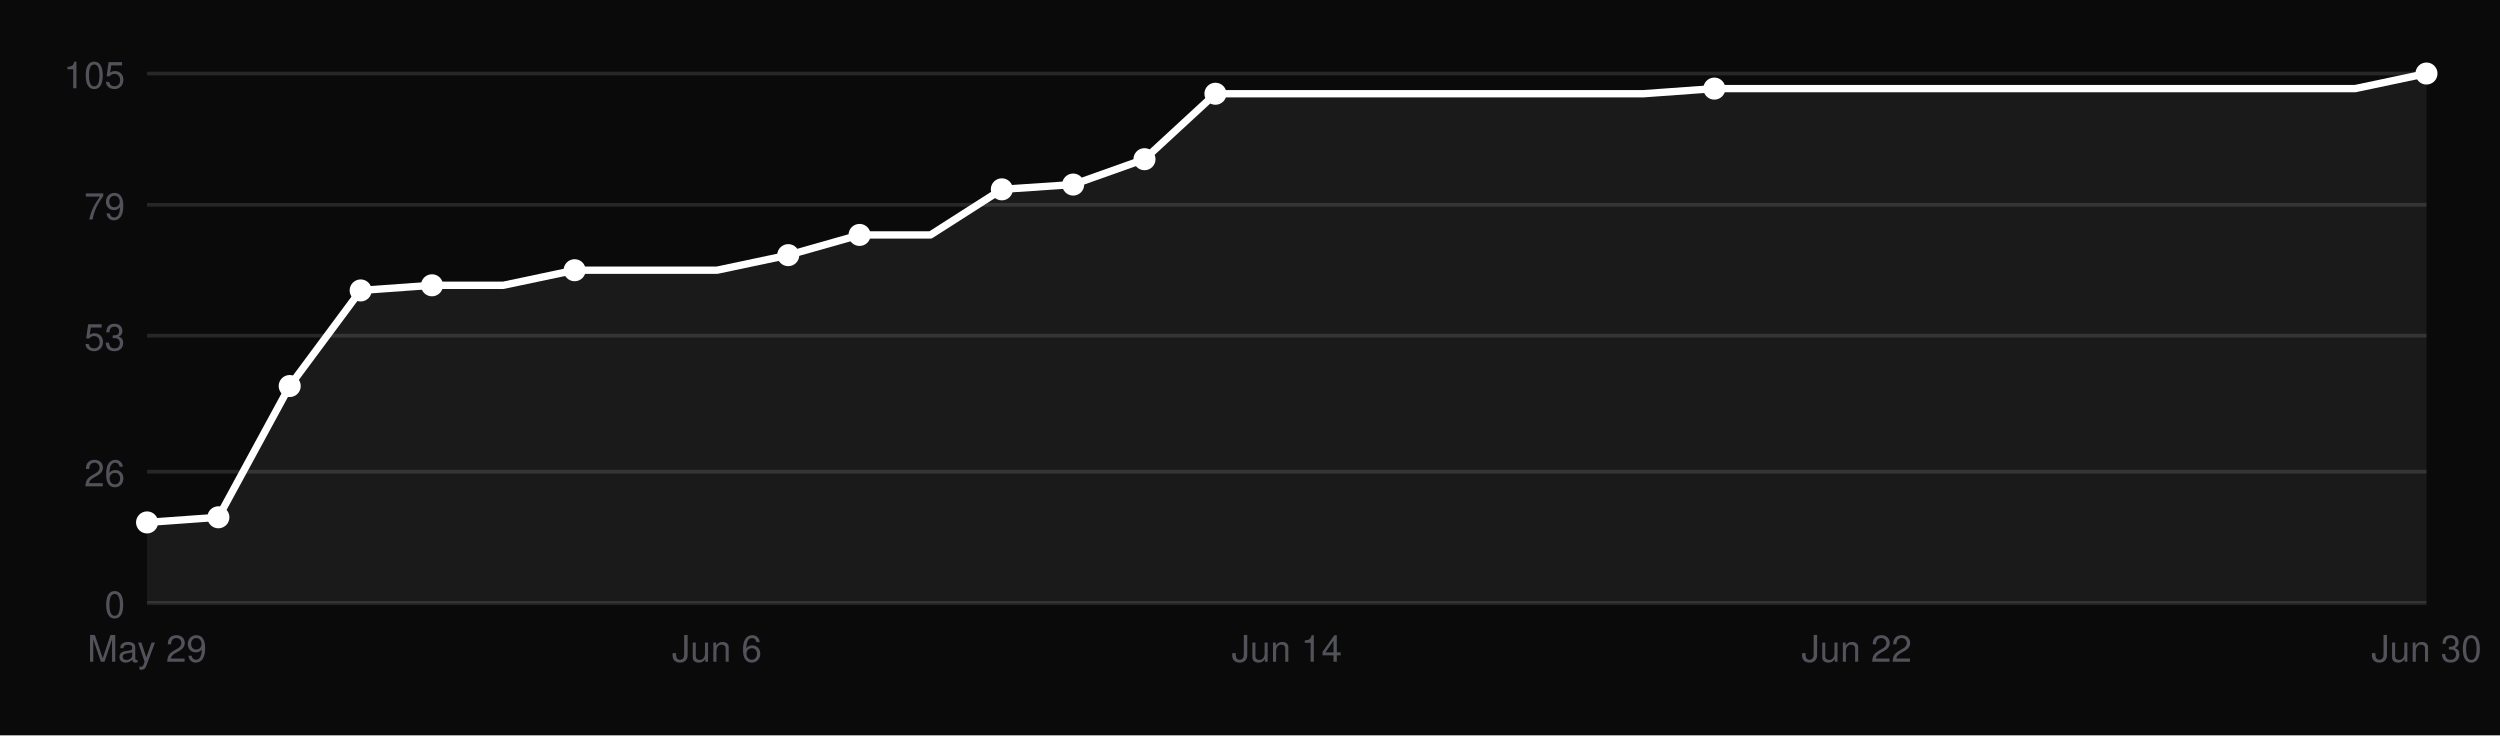
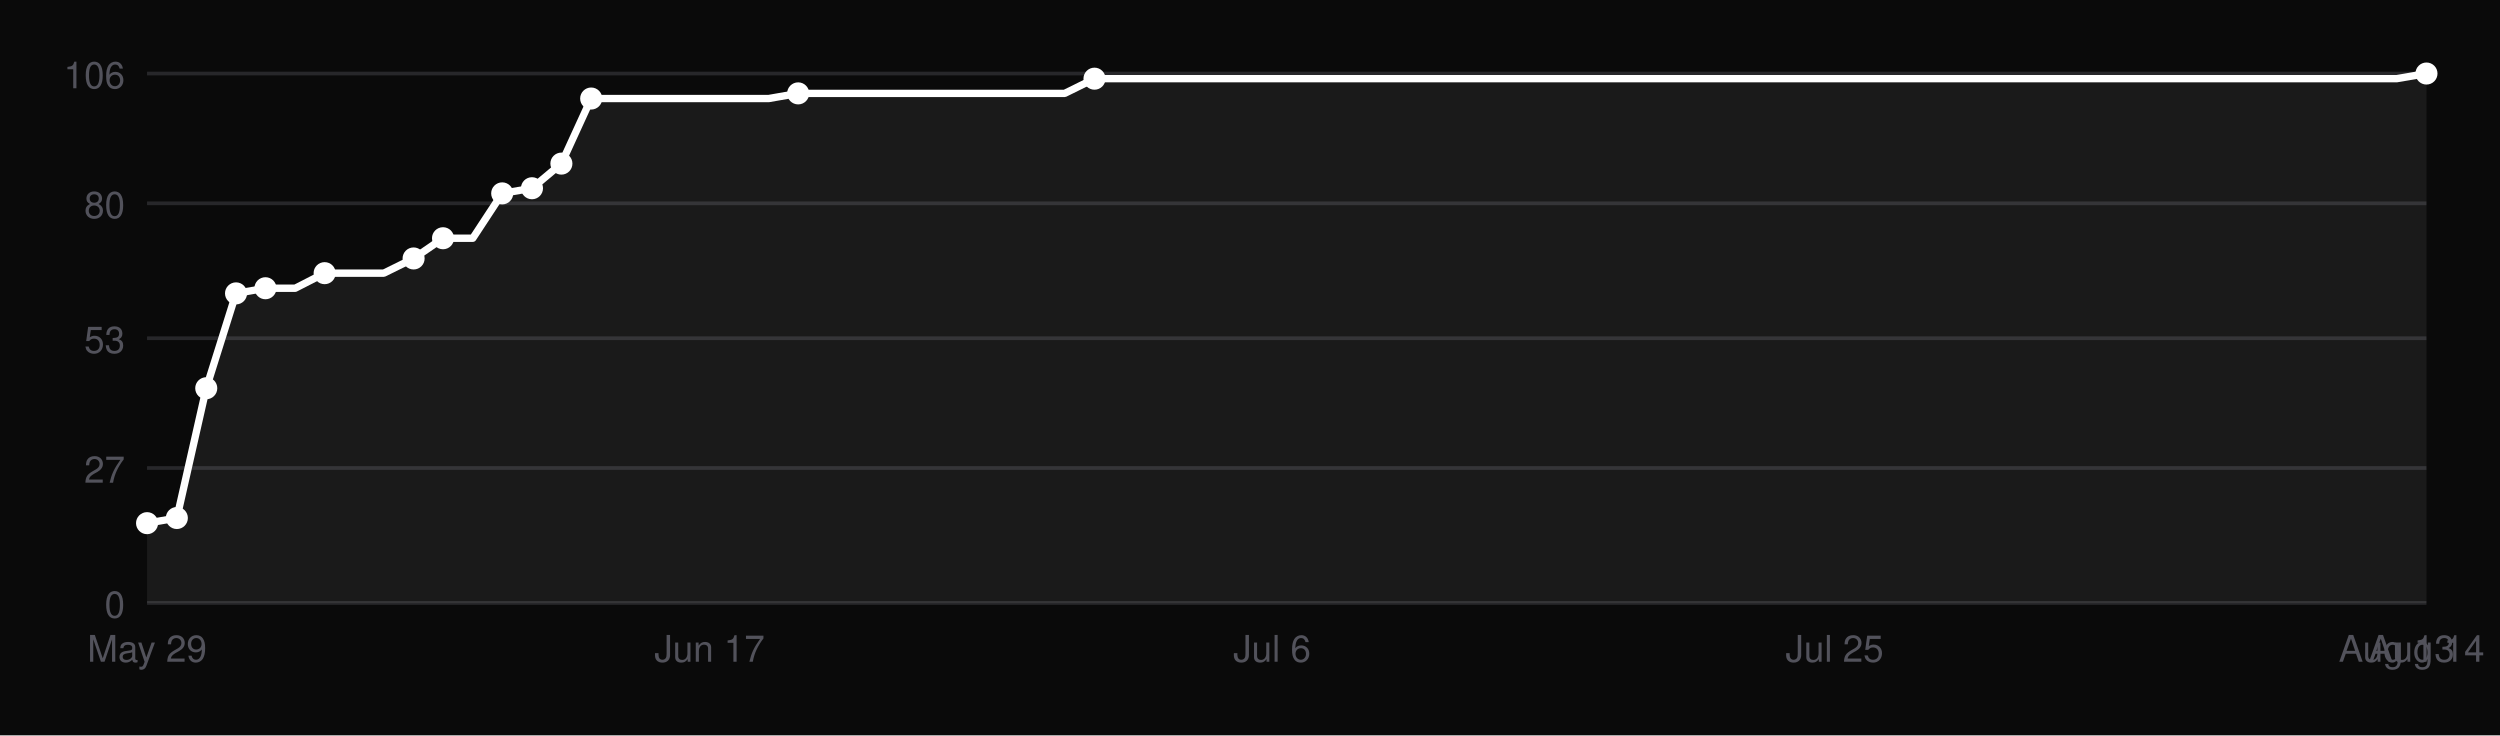
- <svg xmlns="http://www.w3.org/2000/svg" width="680" height="200" viewBox="0 0 680 200" font-family="-apple-system,Segoe UI,Helvetica,Arial,sans-serif" role="img" aria-label="HookStack evolution — 105 hooks since 2026-05-29">
+ <svg xmlns="http://www.w3.org/2000/svg" width="680" height="200" viewBox="0 0 680 200" font-family="-apple-system,Segoe UI,Helvetica,Arial,sans-serif" role="img" aria-label="HookStack evolution — 106 hooks since 2026-05-29">
  <rect width="680" height="200" fill="#0a0a0a" />
  <line x1="40" y1="164.0" x2="660" y2="164.0" stroke="#27272a" stroke-width="1" />
-   <line x1="40" y1="128.3" x2="660" y2="128.3" stroke="#27272a" stroke-width="1" />
-   <line x1="40" y1="91.3" x2="660" y2="91.3" stroke="#27272a" stroke-width="1" />
-   <line x1="40" y1="55.7" x2="660" y2="55.7" stroke="#27272a" stroke-width="1" />
+   <line x1="40" y1="127.3" x2="660" y2="127.3" stroke="#27272a" stroke-width="1" />
+   <line x1="40" y1="92.0" x2="660" y2="92.0" stroke="#27272a" stroke-width="1" />
+   <line x1="40" y1="55.3" x2="660" y2="55.3" stroke="#27272a" stroke-width="1" />
  <line x1="40" y1="20.0" x2="660" y2="20.0" stroke="#27272a" stroke-width="1" />
  <text x="34" y="168.0" fill="#52525b" font-size="10" text-anchor="end">0</text>
-   <text x="34" y="132.3" fill="#52525b" font-size="10" text-anchor="end">26</text>
-   <text x="34" y="95.3" fill="#52525b" font-size="10" text-anchor="end">53</text>
-   <text x="34" y="59.7" fill="#52525b" font-size="10" text-anchor="end">79</text>
-   <text x="34" y="24.0" fill="#52525b" font-size="10" text-anchor="end">105</text>
-   <path d="M40.0,164.0 L40.0,142.1 L59.4,140.7 L78.8,105.0 L98.1,79.0 L117.5,77.6 L136.9,77.6 L156.3,73.5 L175.6,73.5 L195.0,73.5 L214.4,69.4 L233.8,63.9 L253.1,63.9 L272.5,51.5 L291.9,50.2 L311.3,43.3 L330.6,25.5 L350.0,25.5 L369.4,25.5 L388.8,25.5 L408.1,25.5 L427.5,25.5 L446.9,25.5 L466.3,24.1 L485.6,24.1 L505.0,24.1 L524.4,24.1 L543.8,24.1 L563.1,24.1 L582.5,24.1 L601.9,24.1 L621.3,24.1 L640.6,24.1 L660.0,20.0 L660.0,164.0 Z" fill="white" fill-opacity="0.07" />
-   <polyline points="40.0,142.1 59.4,140.7 78.8,105.0 98.1,79.0 117.5,77.6 136.9,77.6 156.3,73.5 175.6,73.5 195.0,73.5 214.4,69.4 233.8,63.9 253.1,63.9 272.5,51.5 291.9,50.2 311.3,43.3 330.6,25.5 350.0,25.5 369.4,25.5 388.8,25.5 408.1,25.5 427.5,25.5 446.9,25.5 466.3,24.1 485.6,24.1 505.0,24.1 524.4,24.1 543.8,24.1 563.1,24.1 582.5,24.1 601.9,24.1 621.3,24.1 640.6,24.1 660.0,20.0" fill="none" stroke="white" stroke-width="2" stroke-linejoin="round" stroke-linecap="round" />
-   <circle cx="40.0" cy="142.1" r="3" fill="white" />
-   <circle cx="59.4" cy="140.7" r="3" fill="white" />
-   <circle cx="78.8" cy="105.0" r="3" fill="white" />
-   <circle cx="98.1" cy="79.0" r="3" fill="white" />
-   <circle cx="117.5" cy="77.6" r="3" fill="white" />
-   <circle cx="156.3" cy="73.5" r="3" fill="white" />
-   <circle cx="214.4" cy="69.4" r="3" fill="white" />
-   <circle cx="233.8" cy="63.9" r="3" fill="white" />
-   <circle cx="272.5" cy="51.5" r="3" fill="white" />
-   <circle cx="291.9" cy="50.2" r="3" fill="white" />
-   <circle cx="311.3" cy="43.3" r="3" fill="white" />
-   <circle cx="330.6" cy="25.5" r="3" fill="white" />
-   <circle cx="466.3" cy="24.1" r="3" fill="white" />
+   <text x="34" y="131.3" fill="#52525b" font-size="10" text-anchor="end">27</text>
+   <text x="34" y="96.0" fill="#52525b" font-size="10" text-anchor="end">53</text>
+   <text x="34" y="59.3" fill="#52525b" font-size="10" text-anchor="end">80</text>
+   <text x="34" y="24.0" fill="#52525b" font-size="10" text-anchor="end">106</text>
+   <path d="M40.0,164.0 L40.0,142.3 L48.1,140.9 L56.1,105.6 L64.2,79.8 L72.2,78.4 L80.3,78.4 L88.3,74.3 L96.4,74.3 L104.4,74.3 L112.5,70.3 L120.5,64.8 L128.6,64.8 L136.6,52.6 L144.7,51.2 L152.7,44.5 L160.8,26.8 L168.8,26.8 L176.9,26.8 L184.9,26.8 L193.0,26.8 L201.0,26.8 L209.1,26.8 L217.1,25.4 L225.2,25.4 L233.2,25.4 L241.3,25.4 L249.4,25.4 L257.4,25.4 L265.5,25.4 L273.5,25.4 L281.6,25.4 L289.6,25.4 L297.7,21.4 L305.7,21.4 L313.8,21.4 L321.8,21.4 L329.9,21.4 L337.9,21.4 L346.0,21.4 L354.0,21.4 L362.1,21.4 L370.1,21.4 L378.2,21.4 L386.2,21.4 L394.3,21.4 L402.3,21.4 L410.4,21.4 L418.4,21.4 L426.5,21.4 L434.5,21.4 L442.6,21.4 L450.6,21.4 L458.7,21.4 L466.8,21.4 L474.8,21.4 L482.9,21.4 L490.9,21.4 L499.0,21.4 L507.0,21.4 L515.1,21.4 L523.1,21.4 L531.2,21.4 L539.2,21.4 L547.3,21.4 L555.3,21.4 L563.4,21.4 L571.4,21.4 L579.5,21.4 L587.5,21.4 L595.6,21.4 L603.6,21.4 L611.7,21.4 L619.7,21.4 L627.8,21.4 L635.8,21.4 L643.9,21.4 L651.9,21.4 L660.0,20.0 L660.0,164.0 Z" fill="white" fill-opacity="0.07" />
+   <polyline points="40.0,142.3 48.1,140.9 56.1,105.6 64.2,79.8 72.2,78.4 80.3,78.4 88.3,74.3 96.4,74.3 104.4,74.3 112.5,70.3 120.5,64.8 128.6,64.8 136.6,52.6 144.7,51.2 152.7,44.5 160.8,26.8 168.8,26.8 176.9,26.8 184.9,26.8 193.0,26.8 201.0,26.8 209.1,26.8 217.1,25.4 225.2,25.4 233.2,25.4 241.3,25.4 249.4,25.4 257.4,25.4 265.5,25.4 273.5,25.4 281.6,25.4 289.6,25.4 297.7,21.4 305.7,21.4 313.8,21.4 321.8,21.4 329.9,21.4 337.9,21.4 346.0,21.4 354.0,21.4 362.1,21.4 370.1,21.4 378.2,21.4 386.2,21.4 394.3,21.4 402.3,21.4 410.4,21.4 418.4,21.4 426.5,21.4 434.5,21.4 442.6,21.4 450.6,21.4 458.7,21.4 466.8,21.4 474.8,21.4 482.9,21.4 490.9,21.4 499.0,21.4 507.0,21.4 515.1,21.4 523.1,21.4 531.2,21.4 539.2,21.4 547.3,21.4 555.3,21.4 563.4,21.4 571.4,21.4 579.5,21.4 587.5,21.4 595.6,21.4 603.6,21.4 611.7,21.4 619.7,21.4 627.8,21.4 635.8,21.4 643.9,21.4 651.9,21.4 660.0,20.0" fill="none" stroke="white" stroke-width="2" stroke-linejoin="round" stroke-linecap="round" />
+   <circle cx="40.0" cy="142.3" r="3" fill="white" />
+   <circle cx="48.1" cy="140.9" r="3" fill="white" />
+   <circle cx="56.1" cy="105.6" r="3" fill="white" />
+   <circle cx="64.2" cy="79.8" r="3" fill="white" />
+   <circle cx="72.2" cy="78.4" r="3" fill="white" />
+   <circle cx="88.3" cy="74.3" r="3" fill="white" />
+   <circle cx="112.5" cy="70.3" r="3" fill="white" />
+   <circle cx="120.5" cy="64.8" r="3" fill="white" />
+   <circle cx="136.6" cy="52.6" r="3" fill="white" />
+   <circle cx="144.7" cy="51.2" r="3" fill="white" />
+   <circle cx="152.7" cy="44.5" r="3" fill="white" />
+   <circle cx="160.8" cy="26.8" r="3" fill="white" />
+   <circle cx="217.1" cy="25.4" r="3" fill="white" />
+   <circle cx="297.7" cy="21.4" r="3" fill="white" />
  <circle cx="660.0" cy="20.0" r="3" fill="white" />
  <text x="40.0" y="180" fill="#52525b" font-size="10" text-anchor="middle">May 29</text>
-   <text x="195.0" y="180" fill="#52525b" font-size="10" text-anchor="middle">Jun 6</text>
-   <text x="350.0" y="180" fill="#52525b" font-size="10" text-anchor="middle">Jun 14</text>
-   <text x="505.0" y="180" fill="#52525b" font-size="10" text-anchor="middle">Jun 22</text>
-   <text x="660.0" y="180" fill="#52525b" font-size="10" text-anchor="middle">Jun 30</text>
+   <text x="193.0" y="180" fill="#52525b" font-size="10" text-anchor="middle">Jun 17</text>
+   <text x="346.0" y="180" fill="#52525b" font-size="10" text-anchor="middle">Jul 6</text>
+   <text x="499.0" y="180" fill="#52525b" font-size="10" text-anchor="middle">Jul 25</text>
+   <text x="651.9" y="180" fill="#52525b" font-size="10" text-anchor="middle">Aug 13</text>
+   <text x="660.0" y="180" fill="#52525b" font-size="10" text-anchor="middle">Aug 14</text>
</svg>
